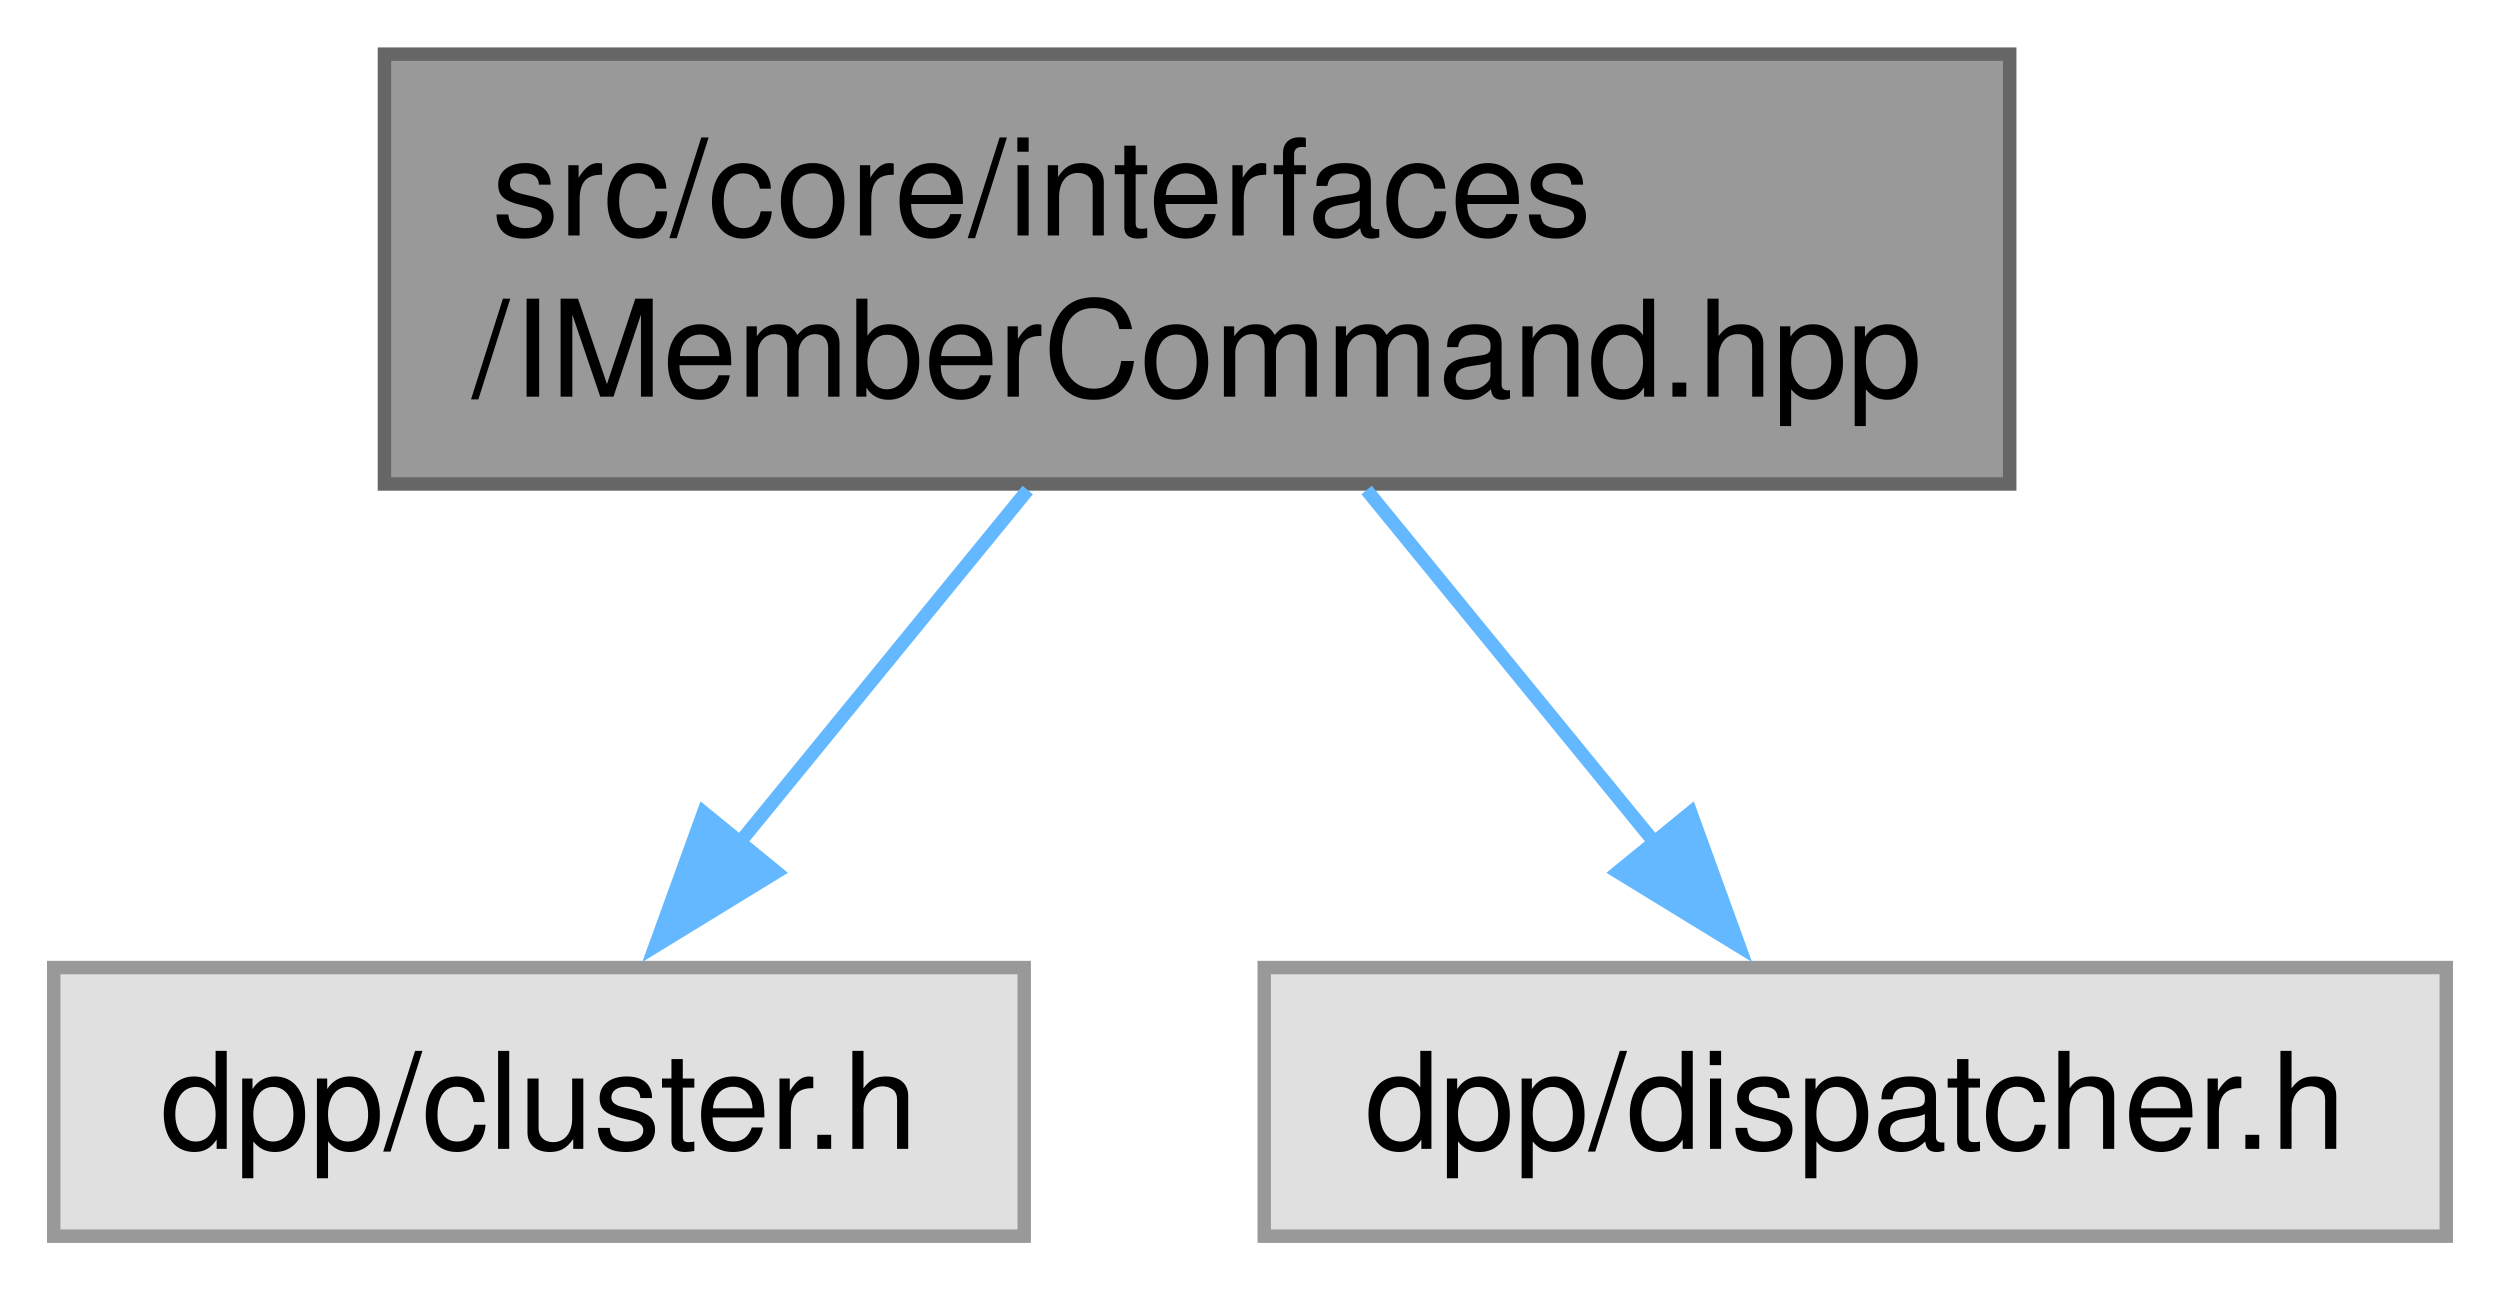
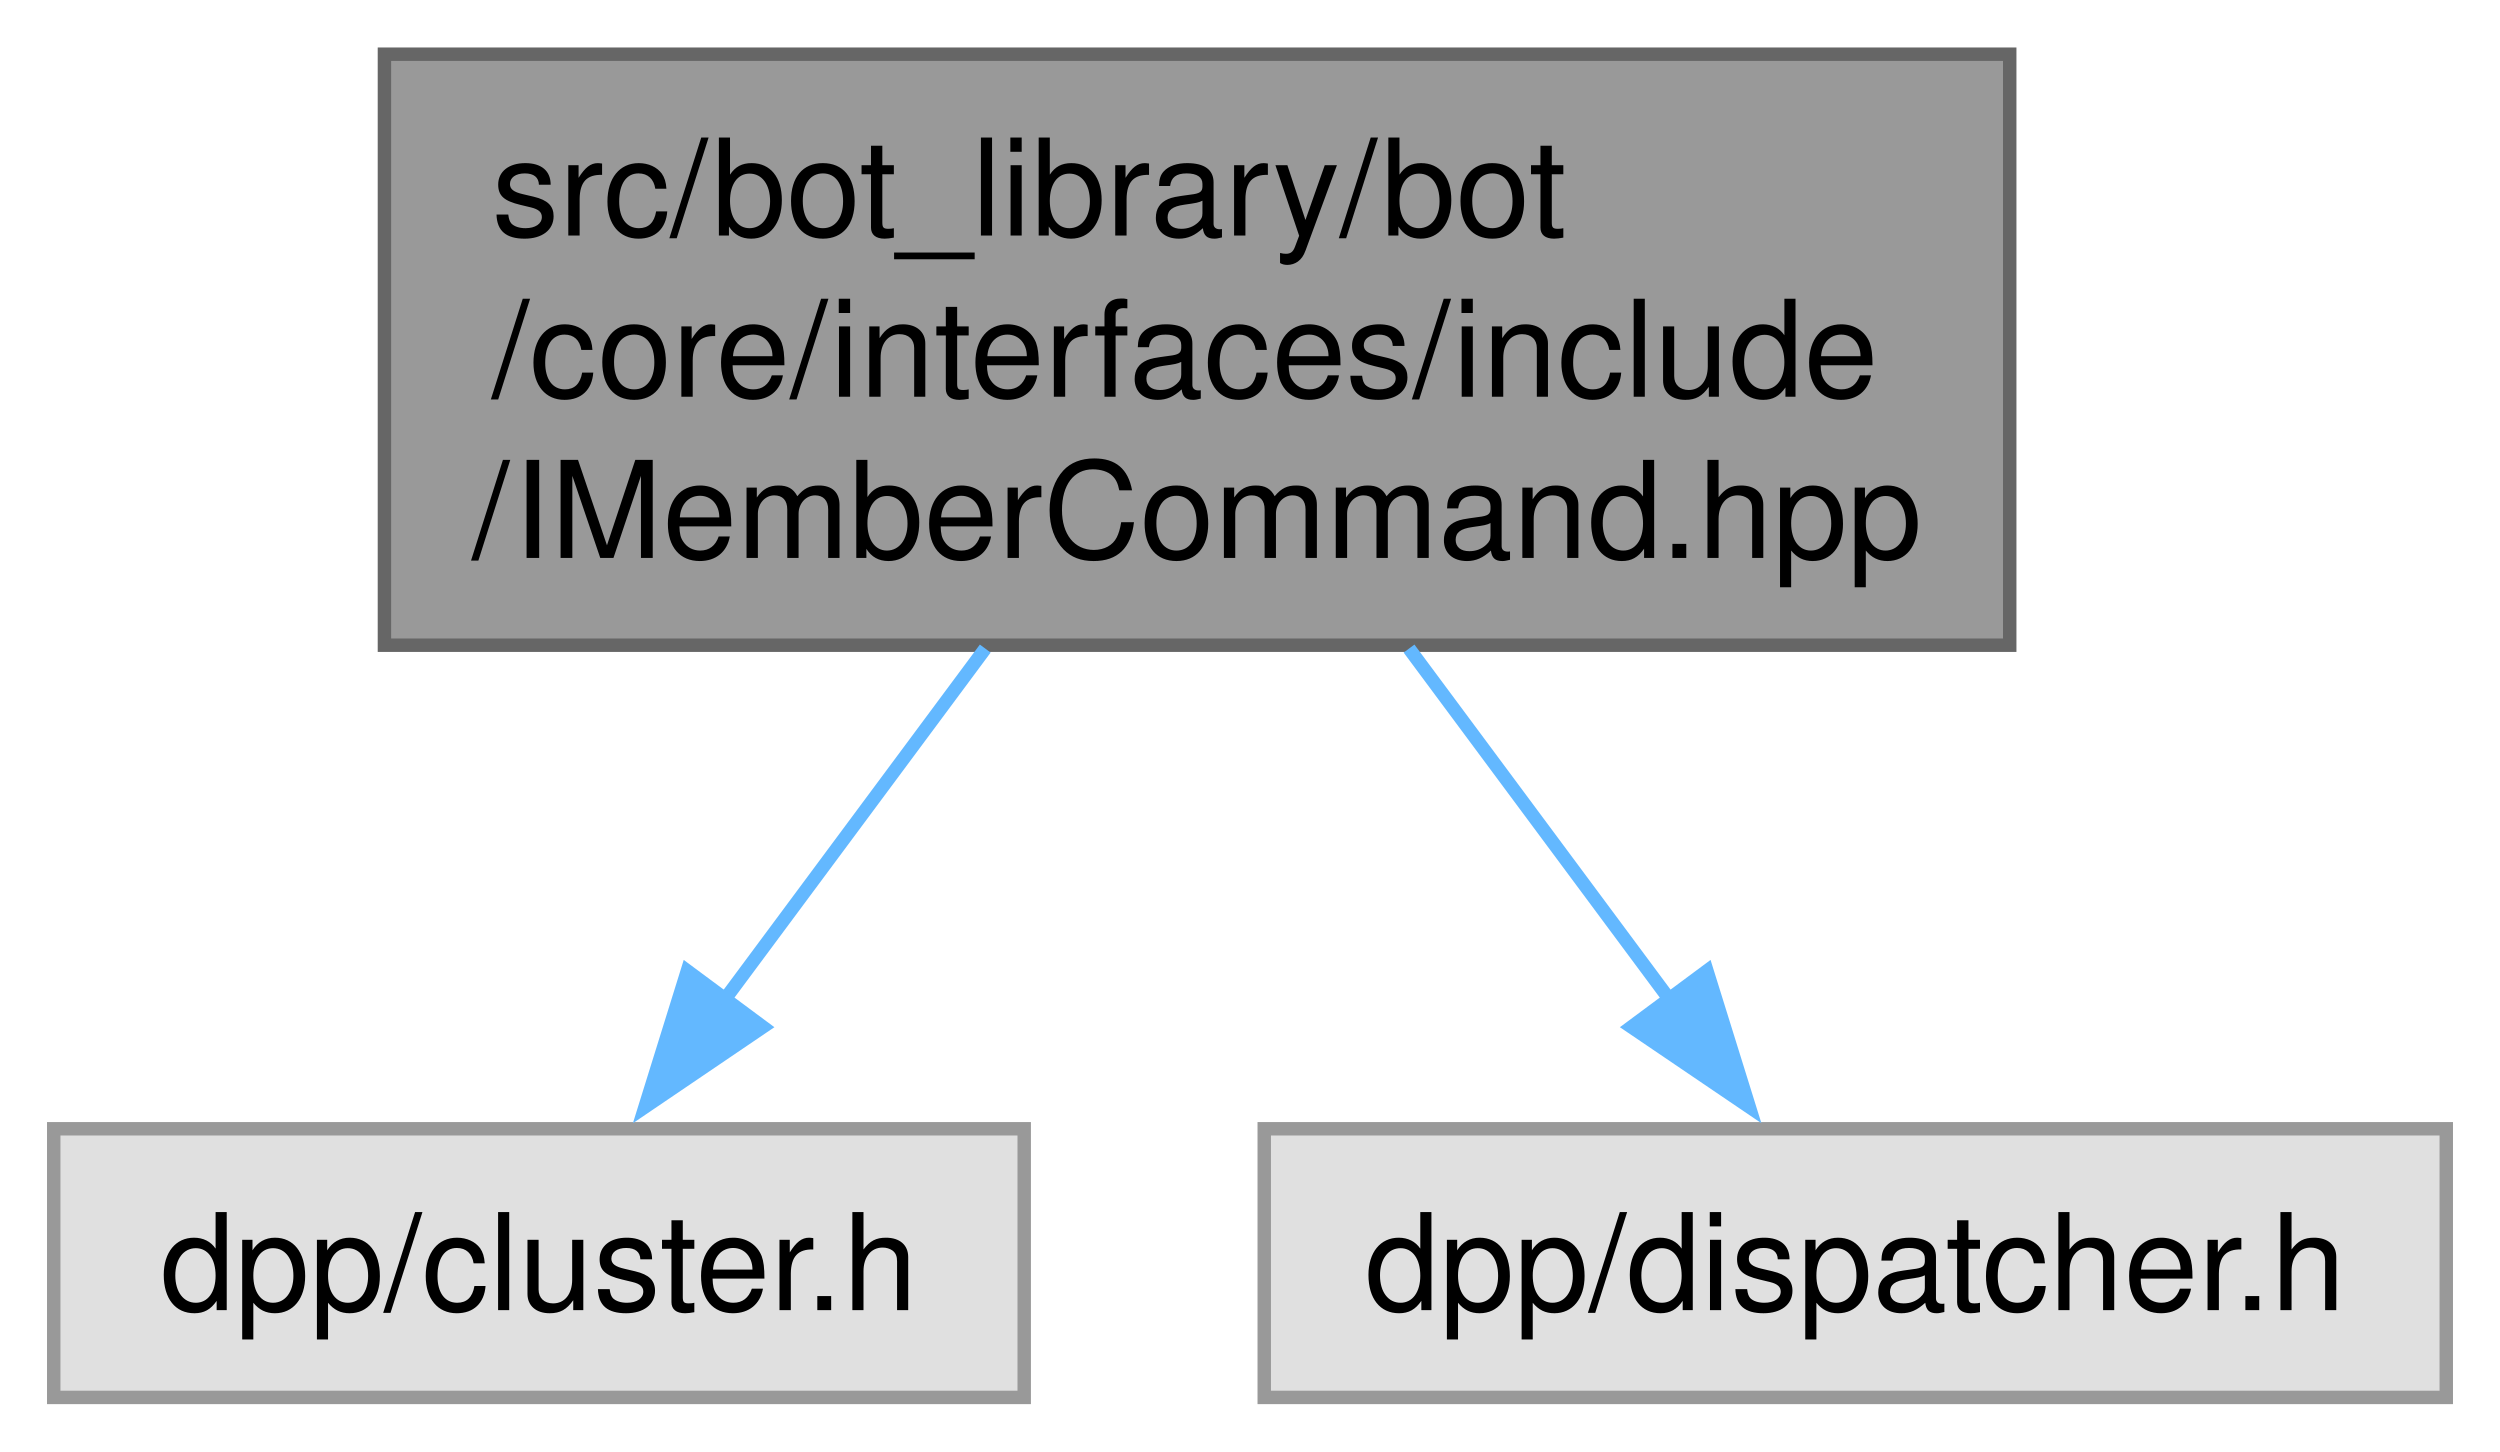
- <svg xmlns="http://www.w3.org/2000/svg" xmlns:xlink="http://www.w3.org/1999/xlink" width="186pt" height="96pt" viewBox="0.00 0.00 186.12 96.00">
-   <g id="graph0" class="graph" transform="scale(1 1) rotate(0) translate(4 92)">
+ <svg xmlns="http://www.w3.org/2000/svg" xmlns:xlink="http://www.w3.org/1999/xlink" width="186pt" height="108pt" viewBox="0.00 0.00 186.12 108.00">
+   <g id="graph0" class="graph" transform="scale(1 1) rotate(0) translate(4 104)">
    <g id="Node000001" class="node">
      <g id="a_Node000001">
        <a xlink:title=" ">
-           <polygon fill="#999999" stroke="#666666" points="145.62,-88 24.62,-88 24.62,-56 145.62,-56 145.62,-88" />
-           <text text-anchor="start" x="32.62" y="-74.5" font-family="Helvetica,sans-Serif" font-size="10.00">src/core/interfaces</text>
+           <polygon fill="#999999" stroke="#666666" points="145.62,-100 24.62,-100 24.62,-56 145.62,-56 145.62,-100" />
+           <text text-anchor="start" x="32.62" y="-86.5" font-family="Helvetica,sans-Serif" font-size="10.00">src/bot_library/bot</text>
+           <text text-anchor="start" x="32.62" y="-74.5" font-family="Helvetica,sans-Serif" font-size="10.00">/core/interfaces/include</text>
          <text text-anchor="middle" x="85.12" y="-62.5" font-family="Helvetica,sans-Serif" font-size="10.00">/IMemberCommand.hpp</text>
        </a>
      </g>
    </g>
    <g id="Node000002" class="node">
      <g id="a_Node000002">
        <a xlink:title=" ">
          <polygon fill="#e0e0e0" stroke="#999999" points="72.25,-20 0,-20 0,0 72.25,0 72.25,-20" />
          <text text-anchor="middle" x="36.12" y="-6.5" font-family="Helvetica,sans-Serif" font-size="10.00">dpp/cluster.h</text>
        </a>
      </g>
    </g>
    <g id="edge1_Node000001_Node000002" class="edge">
      <g id="a_edge1_Node000001_Node000002">
        <a xlink:title=" ">
-           <path fill="none" stroke="#63b8ff" d="M72.51,-55.55C65.91,-47.48 57.81,-37.55 50.92,-29.12" />
-           <polygon fill="#63b8ff" stroke="#63b8ff" points="53.8,-27.11 44.77,-21.58 48.38,-31.54 53.8,-27.11" />
+           <path fill="none" stroke="#63b8ff" d="M69.35,-55.75C63.07,-47.29 55.9,-37.64 49.84,-29.47" />
+           <polygon fill="#63b8ff" stroke="#63b8ff" points="52.79,-27.58 44.02,-21.63 47.17,-31.75 52.79,-27.58" />
        </a>
      </g>
    </g>
    <g id="Node000003" class="node">
      <g id="a_Node000003">
        <a xlink:title=" ">
          <polygon fill="#e0e0e0" stroke="#999999" points="178.12,-20 90.12,-20 90.12,0 178.12,0 178.12,-20" />
          <text text-anchor="middle" x="134.12" y="-6.5" font-family="Helvetica,sans-Serif" font-size="10.00">dpp/dispatcher.h</text>
        </a>
      </g>
    </g>
    <g id="edge2_Node000001_Node000003" class="edge">
      <g id="a_edge2_Node000001_Node000003">
        <a xlink:title=" ">
-           <path fill="none" stroke="#63b8ff" d="M97.74,-55.55C104.34,-47.48 112.44,-37.55 119.33,-29.12" />
-           <polygon fill="#63b8ff" stroke="#63b8ff" points="121.87,-31.54 125.48,-21.58 116.45,-27.11 121.87,-31.54" />
+           <path fill="none" stroke="#63b8ff" d="M100.9,-55.75C107.18,-47.29 114.35,-37.64 120.41,-29.47" />
+           <polygon fill="#63b8ff" stroke="#63b8ff" points="123.08,-31.75 126.23,-21.63 117.46,-27.58 123.08,-31.75" />
        </a>
      </g>
    </g>
  </g>
</svg>
